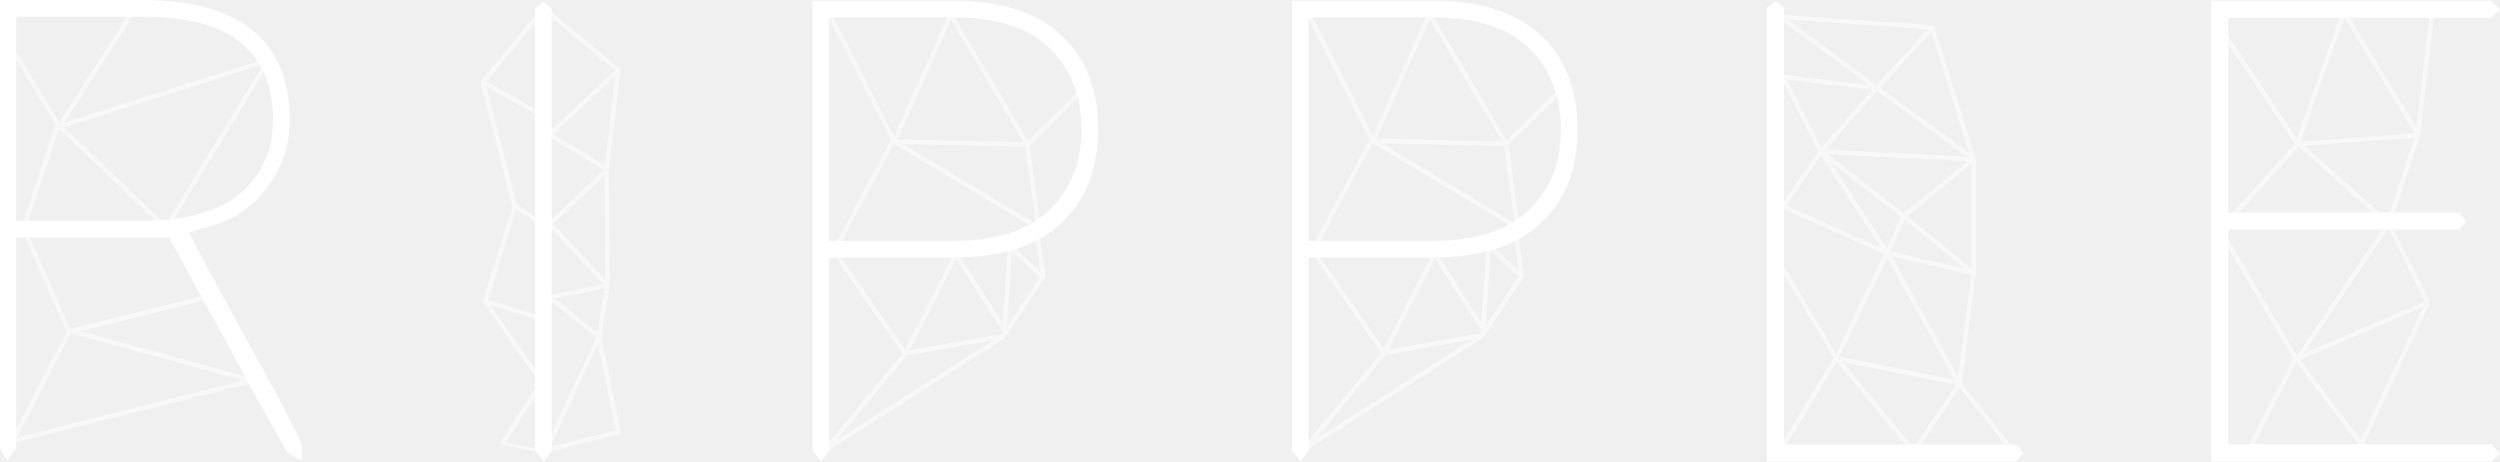
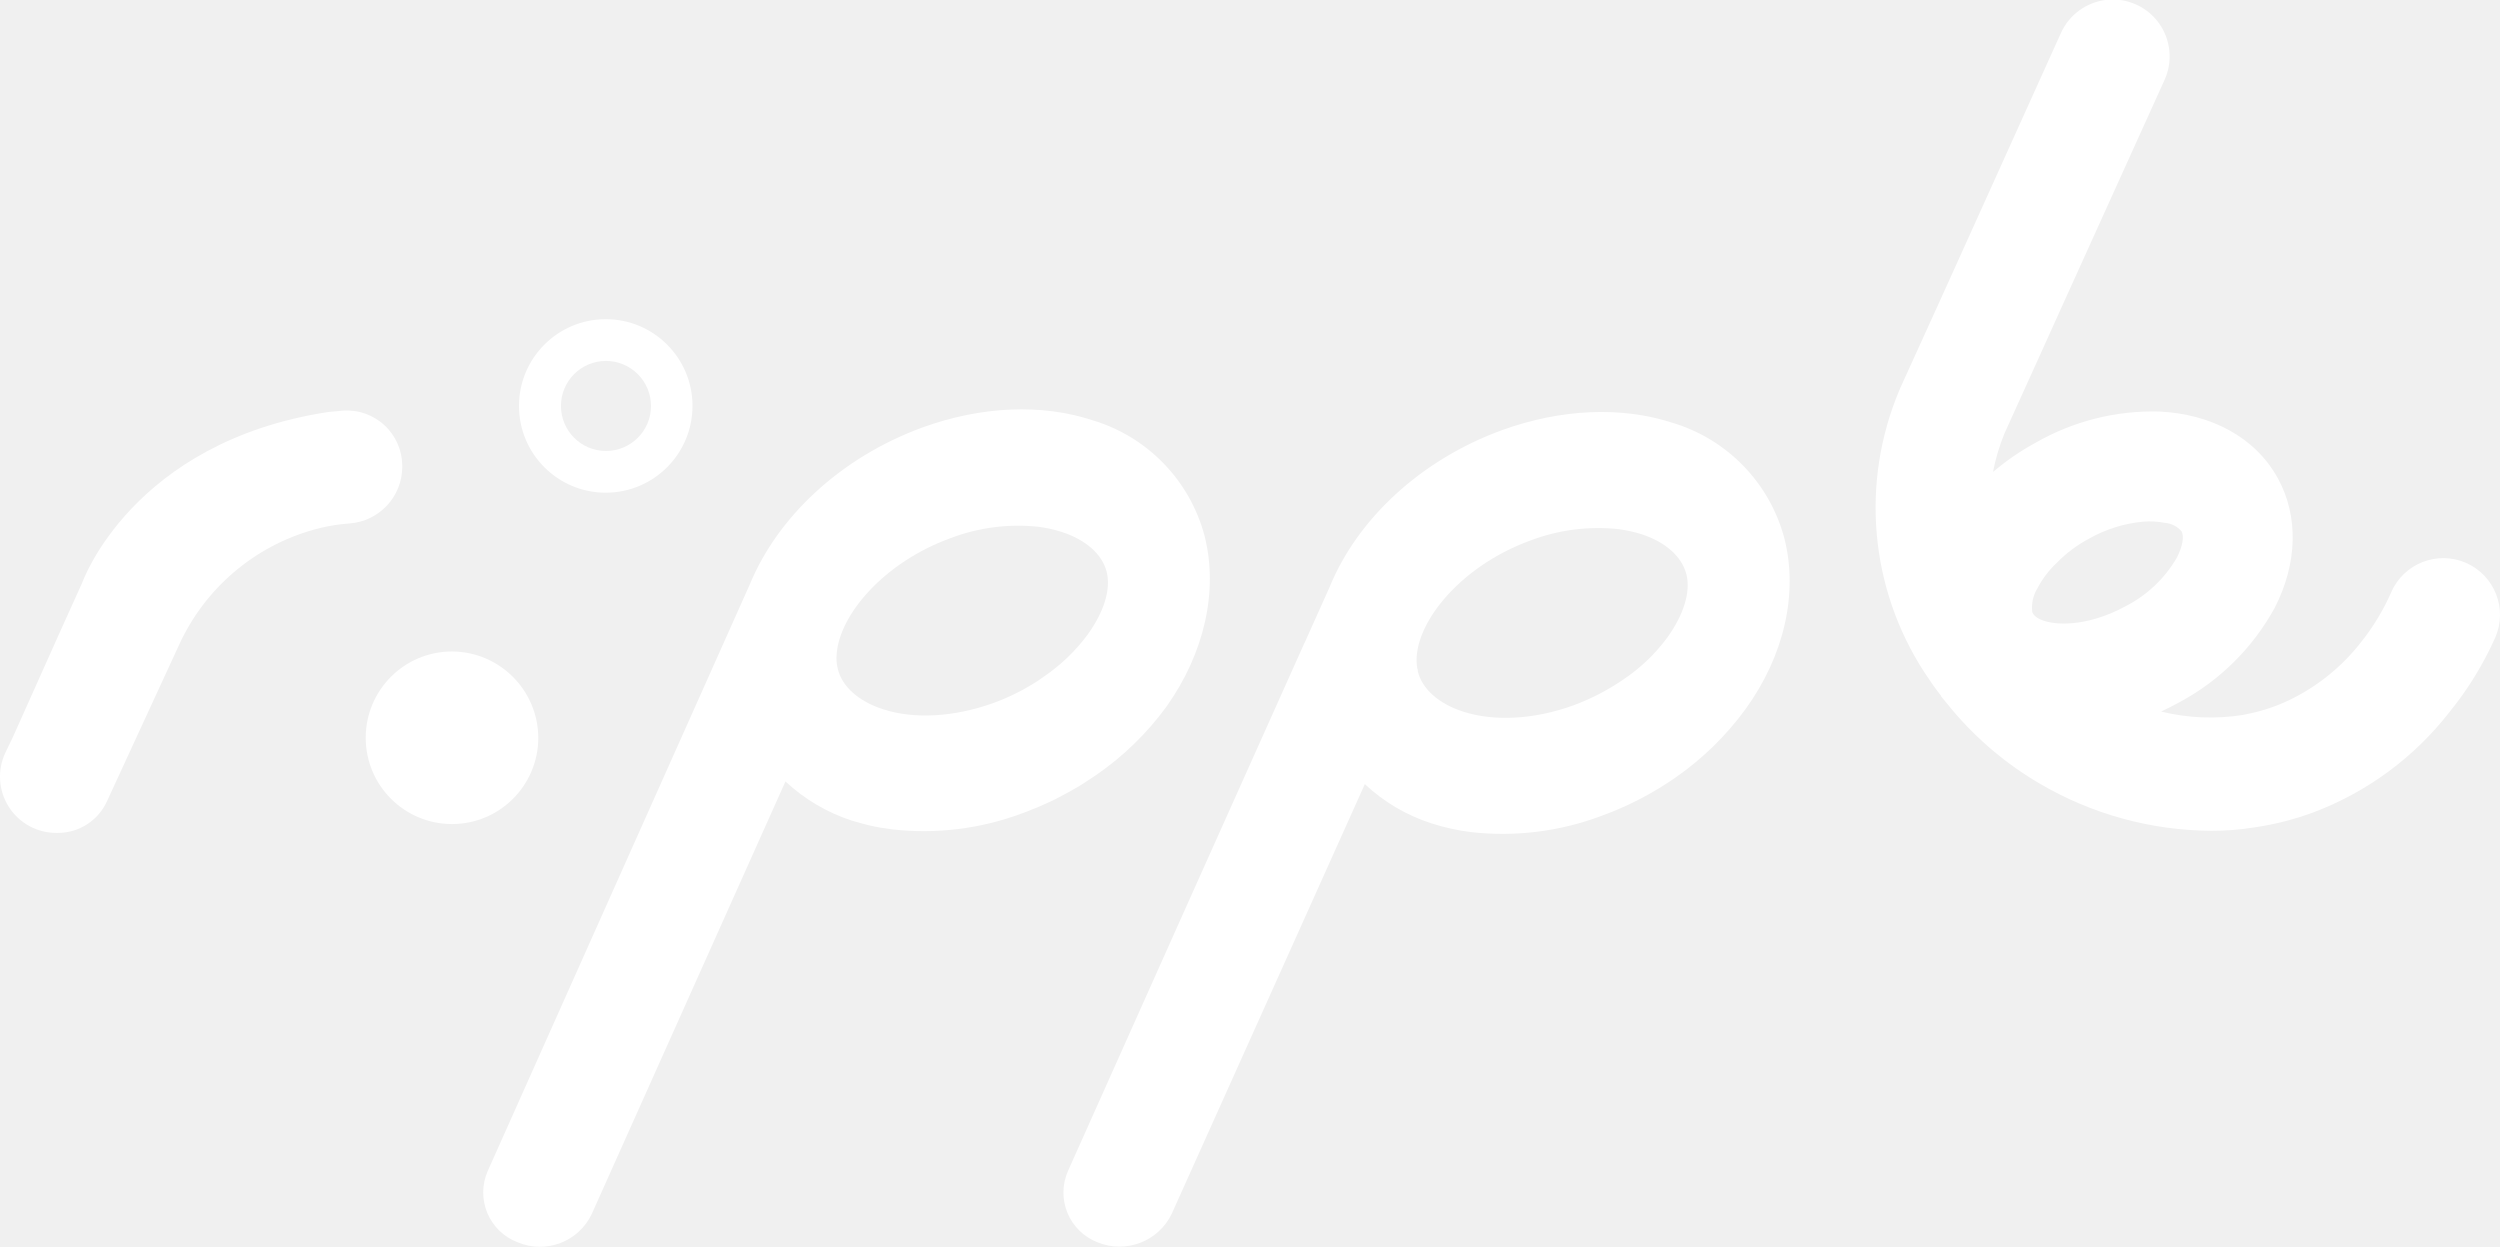
- <svg xmlns="http://www.w3.org/2000/svg" version="1.1" id="Livello_1" x="0px" y="0px" width="165.323px" height="30.502px" viewBox="0 0 165.323 30.502" enable-background="new 0 0 165.323 30.502" xml:space="preserve">
-   <path fill="#FFFFFF" d="M1.07,22.663v6.959l-0.595,0.833L0,29.622V0h9.428c3.192,0,5.611,0.659,7.257,1.978  c1.646,1.319,2.469,3.307,2.469,5.963c0,1.686-0.516,3.203-1.547,4.551c-1.031,1.349-2.448,2.221-4.253,2.617l-0.833,0.268  c0.437,0.933,1.705,3.302,3.808,7.108c2.102,3.807,3.311,6.107,3.628,6.9v1.07l-0.922-0.506c-0.476-0.753-1.805-3.143-3.985-7.167  l-3.837-7.02c-0.02-0.06-0.039-0.079-0.059-0.06h-0.03c-0.119,0-0.466,0-1.041,0H1.07C1.07,16.278,1.07,18.599,1.07,22.663z   M5.146,14.603H9.22c3.093,0,5.339-0.624,6.736-1.873s2.097-2.846,2.097-4.789c0-2.26-0.709-3.965-2.126-5.115  c-1.418-1.149-3.584-1.725-6.499-1.725H1.07v13.502C1.428,14.603,2.785,14.603,5.146,14.603z" />
-   <path fill="#FFFFFF" d="M90.613,15.929h4.104c2.874,0,5.011-0.688,6.409-2.067c1.397-1.378,2.097-3.138,2.097-5.279  c0-2.2-0.694-3.989-2.082-5.368c-1.389-1.378-3.529-2.066-6.424-2.066h-8.18v14.781C86.874,15.929,88.233,15.929,90.613,15.929z   M86.537,17.029c0,0.535,0,2.667,0,6.395v6.395l-0.535,0.684l-0.564-0.684V0.047h9.279c3.152,0,5.541,0.758,7.167,2.275  c1.626,1.517,2.439,3.594,2.439,6.23c0,2.638-0.813,4.709-2.439,6.216s-4.015,2.261-7.167,2.261H86.537z" />
-   <path fill="#FFFFFF" d="M155.003,15.186h-7.644v14.187h17.398l0.564,0.624l-0.564,0.506h-18.529V0.047h18.529l0.564,0.595  l-0.564,0.535H147.36v12.878h15.257l0.476,0.595l-0.476,0.536C161.982,15.186,159.444,15.186,155.003,15.186z" />
-   <path opacity="0.5" fill="#FFFFFF" d="M41.042,28.529l-1.271-6.259l0.55-3.389l0.01,0l-0.074-7.596l0.781-6.697l-0.09-0.011  l0.037-0.044l-5.008-4.168l-0.043,0.051l-0.038-0.031L31.794,5.37l0.053,0.044l-0.083,0.021l2.124,8.187l-1.956,6.331l0.066,0.02  l-0.045,0.032l3.692,5.272l-2.585,4.045l0.154,0.099l-0.002,0.012l0.031,0.006l0.07,0.045l0.018-0.028l2.584,0.499l0.037-0.197  l-2.505-0.483l2.506-3.92l-0.126-0.081l0.123-0.086l-3.5-4.998l3.333,1.018l0.088-0.287l-3.584-1.095l1.844-5.966l1.615,1.039  l0.162-0.252l-1.732-1.114l-2.031-7.828l3.525,2.011l0.148-0.261l-3.641-2.078l3.802-4.621l4.684,3.898l-4.503,4.212l0.058,0.062  l-0.033,0.055l3.75,2.253l-3.776,3.568l0.103,0.109l-0.002,0.002l3.629,3.875l-3.55,0.728l0.03,0.146l-0.094,0.117l3.158,2.536  l-3.432,7.362l0.224,0.105l0.026,0.104l4.763-1.203l-0.036-0.142L41.042,28.529z M36.587,8.876l4.095-3.83l-0.686,5.878  L36.587,8.876z M36.58,14.819l3.38-3.194l0.067,6.874L36.58,14.819z M36.711,19.746l3.274-0.671l-0.474,2.92L36.711,19.746z   M36.396,29.541l3.166-6.792l1.157,5.7L36.396,29.541z" />
-   <path opacity="0.5" fill="#FFFFFF" d="M68.717,15.281l0.095,0.057l0.154-0.257l-0.141-0.085L68.11,9.618l3.426-3.385l-0.211-0.214  l-3.342,3.303l-5.024-8.481l-0.18,0.107l-0.044-0.02l-0.028,0.062l-0.006,0.003l0.002,0.004L59.13,9.008l-4.26-8.361l-0.268,0.136  l4.313,8.465L54.882,16.8l0.265,0.142l0.023-0.044l4.51,6.493l-5.198,6.252l0.115,0.096l0.081,0.127l11.721-7.47l-0.017-0.027  l0.055-0.01l-0.002-0.013l0.009,0.006l2.672-4.021l-0.008-0.005l0.032-0.004L68.717,15.281z M66.259,22.085l-6.107,1.088  l3.085-6.033l3.044,4.735l-0.013,0.197L66.259,22.085z M66.92,16.626l1.835,1.702l-2.154,3.242L66.92,16.626z M59.702,9.519  l8.117,0.192l0.676,5.088L59.702,9.519z M67.685,9.408l-8.317-0.196l3.523-7.896L67.685,9.408z M59.113,9.515l9.433,5.664  l0.004,0.032l-0.143,0.02l0.376,2.713l-1.838-1.703l0.003-0.047l-0.3-0.02l-0.335,5.198l-2.965-4.613l-0.126,0.081l-0.134-0.068  l-3.24,6.335l-4.52-6.506L59.113,9.515z M59.97,23.51l5.718-1.019l-10.361,6.603L59.97,23.51z" />
-   <path opacity="0.5" fill="#FFFFFF" d="M133.131,30.07l0.234-0.188l-3.632-4.529l0.937-7.284h0.01v-7.547h-0.019l-2.727-8.738  l-0.023,0.007l0.009-0.127l-10.167-0.698l-0.011,0.149l-0.089,0.121l5.912,4.368l-5.557-0.649l-0.486-0.955l-0.268,0.136  l2.991,5.874l-2.54,3.676l0.145,0.101l0,0.001l0.003,0.001l0.099,0.069l0.013-0.019l6.628,2.96l-3.171,6.564l-3.607-6.042  l-0.258,0.154l3.698,6.193l-3.573,5.933l0.258,0.154l3.509-5.827l4.916,5.932l-0.021,0.031l0.108,0.073l0.088,0.107l0.031-0.026  l0.021,0.014l0.049-0.072l0.13-0.108l-0.031-0.038l2.848-4.193L133.131,30.07z M130.121,10.661l-4.234,3.436l-5-3.9L130.121,10.661z   M125.946,14.528l3.985,3.247l-4.924-1.154L125.946,14.528z M130.049,10.357l-9.312-0.469l3.392-3.867L130.049,10.357z   M125.704,14.334l-0.933,2.08l-3.733-5.719L125.704,14.334z M130.354,18.183l-0.867,6.74l-4.397-7.975L130.354,18.183z   M130.379,17.754l-4.252-3.465l4.252-3.451V17.754z M124.332,5.797l3.392-3.675l2.492,7.985L124.332,5.797z M127.489,1.935  l-3.4,3.684l-5.844-4.318L127.489,1.935z M120.454,9.757l-2.281-4.48l5.634,0.658L120.454,9.757z M120.417,10.292l3.974,6.089  l-6.252-2.792L120.417,10.292z M129.245,25.107l-7.6-1.515l3.16-6.54L129.245,25.107z M129.368,25.438l-2.828,4.164l-4.694-5.664  L129.368,25.438z" />
-   <path opacity="0.5" fill="#FFFFFF" d="M100.373,15.235l0.095,0.057l0.154-0.257l-0.142-0.085l-0.714-5.378l3.427-3.385l-0.211-0.214  l-3.343,3.303l-5.024-8.481l-0.179,0.107l-0.043-0.019l-0.027,0.061l-0.008,0.005l0.003,0.006l-3.574,8.008L86.525,0.6l-0.268,0.136  l4.314,8.465l-4.033,7.552l0.264,0.142l0.024-0.045l4.51,6.494l-5.198,6.252l0.115,0.096l0.081,0.127l11.722-7.47l-0.017-0.027  l0.055-0.01l-0.002-0.013l0.009,0.006l2.671-4.021l-0.008-0.005l0.032-0.004L100.373,15.235z M97.916,22.038l-6.108,1.088  l3.086-6.033l3.044,4.735l-0.013,0.197L97.916,22.038z M98.575,16.578l1.836,1.702l-2.154,3.244L98.575,16.578z M91.357,9.472  l8.118,0.192l0.676,5.088L91.357,9.472z M99.34,9.361l-8.317-0.196l3.523-7.896L99.34,9.361z M90.768,9.468l9.434,5.664l0.004,0.032  l-0.143,0.02l0.376,2.714L98.6,16.193l0.003-0.047l-0.299-0.02l-0.335,5.198l-2.965-4.613l-0.126,0.081l-0.134-0.068l-3.24,6.335  l-4.52-6.507L90.768,9.468z M91.626,23.463l5.718-1.018l-10.361,6.603L91.626,23.463z" />
-   <path opacity="0.5" fill="#FFFFFF" d="M5.32,21.899l8.215-2.049l-0.072-0.291l-8.734,2.179L4.626,21.71L1.76,15.197l-0.109,0.048  l2.262-6.716l6.884,6.567l-0.26,0.427l0.256,0.156l7.083-11.625l-0.128-0.078l-0.045-0.143L4.266,8.102l4.77-7.437L8.783,0.503  L3.919,8.088L0.734,2.82L0.477,2.976l3.205,5.301l-2.451,7.277l0.284,0.096l0.05-0.15l2.829,6.43l-3.675,7.144l0.133,0.068  l0.037,0.146l15.833-3.979l-0.037-0.146l0.04-0.145L5.32,21.899z M4.239,8.426L17.412,4.24l-6.455,10.594L4.239,8.426z   M16.095,25.157L1.138,28.916l3.525-6.853l0.063-0.016L16.095,25.157z" />
-   <path opacity="0.5" fill="#FFFFFF" d="M160.545,20.007l0.135-0.066l-2.567-5.16l1.922-5.857l-0.052-0.017l0.026-0.016l0.033,0.004  l0.003-0.026l0.013-0.008l-0.01-0.016l0.946-8.008l-0.299-0.035l-0.901,7.626l-4.674-7.687l-0.128,0.078l-0.142-0.05l-2.97,8.379  l-4.718-7.037l-0.25,0.167l4.849,7.232l-4.484,4.954l0.223,0.201l4.508-4.981l5.746,5.135l-5.862,8.696l-0.052-0.068l-4.542-7.734  l-0.258,0.152l4.601,7.835l-3.372,6.583l0.268,0.137l3.312-6.466l4.748,6.269l0.238-0.182l-0.52-0.687l4.365-9.284L160.545,20.007z   M160.34,19.932l-7.98,3.424l5.571-8.265L160.34,19.932z M159.659,9.109l-1.778,5.42l-5.472-4.89L159.659,9.109z M152.125,9.36  l2.904-8.193l4.646,7.641L152.125,9.36z M152.104,23.793l8.138-3.492l-4.13,8.784L152.104,23.793z" />
-   <path fill="#FFFFFF" d="M36.217,30.175l-0.268,0.327l-0.565-0.684V0.582l0.565-0.476l0.535,0.476v29.236  C36.465,29.857,36.375,29.977,36.217,30.175z" />
-   <path fill="#FFFFFF" d="M58.908,15.929h4.104c2.874,0,5.011-0.688,6.409-2.067c1.397-1.378,2.097-3.138,2.097-5.279  c0-2.2-0.694-3.989-2.082-5.368c-1.389-1.378-3.529-2.066-6.424-2.066h-8.18v14.781C55.169,15.929,56.528,15.929,58.908,15.929z   M54.832,17.029c0,0.535,0,2.667,0,6.395v6.395l-0.535,0.684l-0.564-0.684V0.047h9.279c3.152,0,5.541,0.758,7.167,2.275  c1.626,1.517,2.439,3.594,2.439,6.23c0,2.638-0.813,4.709-2.439,6.216s-4.015,2.261-7.167,2.261H54.832z" />
-   <path fill="#FFFFFF" d="M125.677,29.401h7.674l0.446,0.565l-0.446,0.535h-16.507V0.522l0.565-0.476l0.564,0.476v28.879  C118.609,29.401,121.176,29.401,125.677,29.401z" />
+ <svg xmlns="http://www.w3.org/2000/svg" viewBox="0 0 49.465 24.669" version="1.1" id="svg21" width="49.465" height="24.669">
+   <defs id="defs4">
+     <style id="style2">.cls-1{fill:#fa58ae;}</style>
+   </defs>
+   <g id="loghi" transform="matrix(0.1552066,0,0,0.1552066,-2.329387,-1.044433)" style="fill:#ffffff">
+     <path class="cls-1" d="m 329.37,78.48 a 7.24,7.24 0 0 0 -9.52,3.74 28.68,28.68 0 0 1 -3.85,6.37 25.7,25.7 0 0 1 -9.2,7.41 22.25,22.25 0 0 1 -5,1.69 c -0.29,0.07 -0.58,0.12 -0.87,0.18 a 26.37,26.37 0 0 1 -10.42,-0.43 c 0.77,-0.35 1.55,-0.77 2.34,-1.19 A 30,30 0 0 0 305,84.2 c 2.91,-5.67 3.05,-11.69 0.38,-16.52 -2.91,-5.27 -8.57,-8.19 -15.14,-8.49 a 30.06,30.06 0 0 0 -15.77,4 31.59,31.59 0 0 0 -5.25,3.59 v 0 l -0.14,0.11 a 26.09,26.09 0 0 1 1.46,-4.9 l 4.6,-10.15 2.79,-6.18 13,-28.7 A 7.251,7.251 0 1 0 277.71,11 l -13.26,29.35 -2.45,5.41 -4.75,10.45 -0.1,0.24 a 38.54,38.54 0 0 0 3.19,36 c 0.65,1 1.39,2.06 2.13,3 a 0.25,0.25 0 0 0 0,0.06 c 0.49,0.61 1,1.21 1.49,1.81 a 42.76,42.76 0 0 0 11.1,9.32 43.68,43.68 0 0 0 21.81,6 33.52,33.52 0 0 0 5.45,-0.42 36.91,36.91 0 0 0 7.79,-2 39.72,39.72 0 0 0 17.15,-12.7 42.55,42.55 0 0 0 5.85,-9.52 7.24,7.24 0 0 0 -3.74,-9.52 z m -54.59,3.18 a 12.08,12.08 0 0 1 2.43,-3.18 16.57,16.57 0 0 1 4.07,-3.06 17.18,17.18 0 0 1 6.87,-2.18 9.9,9.9 0 0 1 2.86,0.15 3.05,3.05 0 0 1 2.11,1.08 c 0.35,0.65 0.12,1.92 -0.58,3.31 A 15.94,15.94 0 0 1 286,84 a 18.78,18.78 0 0 1 -3.83,1.6 c -4.13,1.21 -7.39,0.47 -8,-0.67 a 0.67,0.67 0 0 1 -0.1,-0.28 4.77,4.77 0 0 1 0.71,-2.99 z" id="path8" style="fill:#ffffff" />
+     <path class="cls-1" d="m 66.29,66.07 v 0.2 a 7.25,7.25 0 0 1 -6.73,7.19 l -1.06,0.1 A 23.14,23.14 0 0 0 55.05,74.24 26.8,26.8 0 0 0 37.81,89 l -9.18,19.91 a 6.87,6.87 0 0 1 -6.24,4 h -0.2 a 7.17,7.17 0 0 1 -6.51,-10.2 l 1,-2.08 5.82,-13 3,-6.64 c 0,0 6.3,-17.9 31.35,-21.74 0,0 0.75,-0.08 1.85,-0.17 a 7.07,7.07 0 0 1 7.59,6.99 z" id="path10" style="fill:#ffffff" />
+     <path class="cls-1" d="m 242.49,75.38 a 21,21 0 0 0 -14.3,-14.76 c -6.5,-2.11 -14.16,-1.77 -21.64,0.92 C 196,65.38 188,73 184.5,81.59 l -3.14,7 -0.07,0.13 -14.64,32.66 -15.49,34.62 a 6.8,6.8 0 0 0 3.76,9.1 7.39,7.39 0 0 0 9.46,-3.63 L 179.92,126.9 189,106.69 a 22.43,22.43 0 0 0 8.48,5 27.41,27.41 0 0 0 5.07,1.12 35.79,35.79 0 0 0 16.58,-2.06 40.85,40.85 0 0 0 9.49,-4.91 37.62,37.62 0 0 0 8.89,-8.68 c 4.96,-6.84 6.75,-14.77 4.98,-21.78 z M 227.56,88 a 22.31,22.31 0 0 1 -5.56,5.32 28.89,28.89 0 0 1 -6.44,3.34 c -4.95,1.79 -10.07,2.08 -14.05,0.78 -3.09,-1 -5.2,-2.87 -5.75,-5.11 0,-0.12 0,-0.25 -0.07,-0.37 -0.92,-5 4.93,-12.89 14.48,-16.35 a 24.35,24.35 0 0 1 11.13,-1.43 18,18 0 0 1 2.94,0.64 c 3.09,1 5.18,2.87 5.75,5.11 0.57,2.24 -0.33,5.16 -2.43,8.07 z" id="path12" style="fill:#ffffff" />
+     <path class="cls-1" d="M 168.57,75.05 A 21,21 0 0 0 154.27,60.3 c -6.49,-2.13 -14.16,-1.79 -21.63,0.91 -10.54,3.85 -18.53,11.48 -22.06,20.05 L 77.19,156 a 6.79,6.79 0 0 0 3.81,9.1 7.31,7.31 0 0 0 9.46,-3.64 l 24.68,-55.11 a 22.66,22.66 0 0 0 8.48,5 l 0.29,0.08 q 1,0.3 2,0.54 c 0.92,0.21 1.88,0.37 2.84,0.49 a 35.75,35.75 0 0 0 16.57,-2.05 q 0.69,-0.24 1.38,-0.54 c 0.47,-0.17 0.93,-0.37 1.37,-0.58 a 26.93,26.93 0 0 0 2.64,-1.3 c 0.39,-0.19 0.77,-0.41 1.16,-0.64 a 15.76,15.76 0 0 0 1.38,-0.83 l 1.14,-0.75 a 3.41,3.41 0 0 0 0.42,-0.28 37.36,37.36 0 0 0 8.89,-8.66 c 4.85,-6.83 6.65,-14.77 4.87,-21.78 z m -14.92,12.6 a 23.2,23.2 0 0 1 -5.59,5.35 15.41,15.41 0 0 1 -1.51,1 26.63,26.63 0 0 1 -4.93,2.36 c -5,1.79 -10.08,2.08 -14.06,0.78 -3.08,-1 -5.19,-2.87 -5.74,-5.11 a 2.45,2.45 0 0 1 -0.08,-0.37 5.51,5.51 0 0 1 -0.07,-1.58 c 0.38,-5 6,-11.66 14.55,-14.76 a 24.24,24.24 0 0 1 11.13,-1.44 16.73,16.73 0 0 1 3,0.66 c 3.08,1 5.18,2.85 5.74,5.09 0.56,2.24 -0.35,5.12 -2.44,8.02 z" id="path14" style="fill:#ffffff" />
+     <path class="cls-1" d="M 92.23,69.54 A 11.06,11.06 0 1 1 103.29,58.48 11.07,11.07 0 0 1 92.23,69.54 Z m 0,-16.8 A 5.74,5.74 0 1 0 98,58.48 5.75,5.75 0 0 0 92.23,52.74 Z" id="path16" style="fill:#ffffff" />
+     <path class="cls-1" d="m 83.63,100.78 a 11,11 0 1 1 -11,-11 11.05,11.05 0 0 1 11,11 z" id="path18" style="fill:#ffffff" />
+   </g>
</svg>
